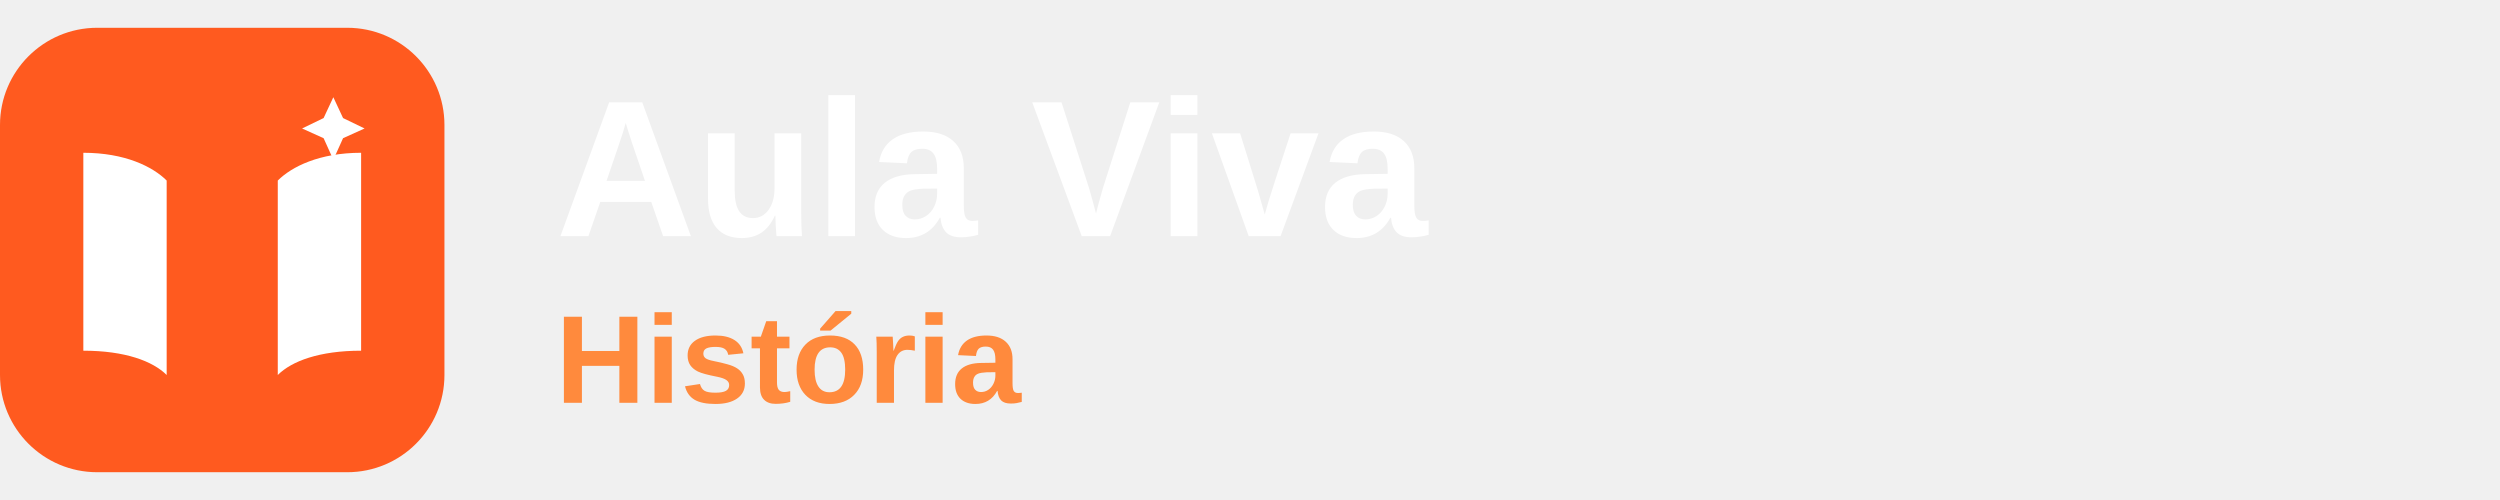
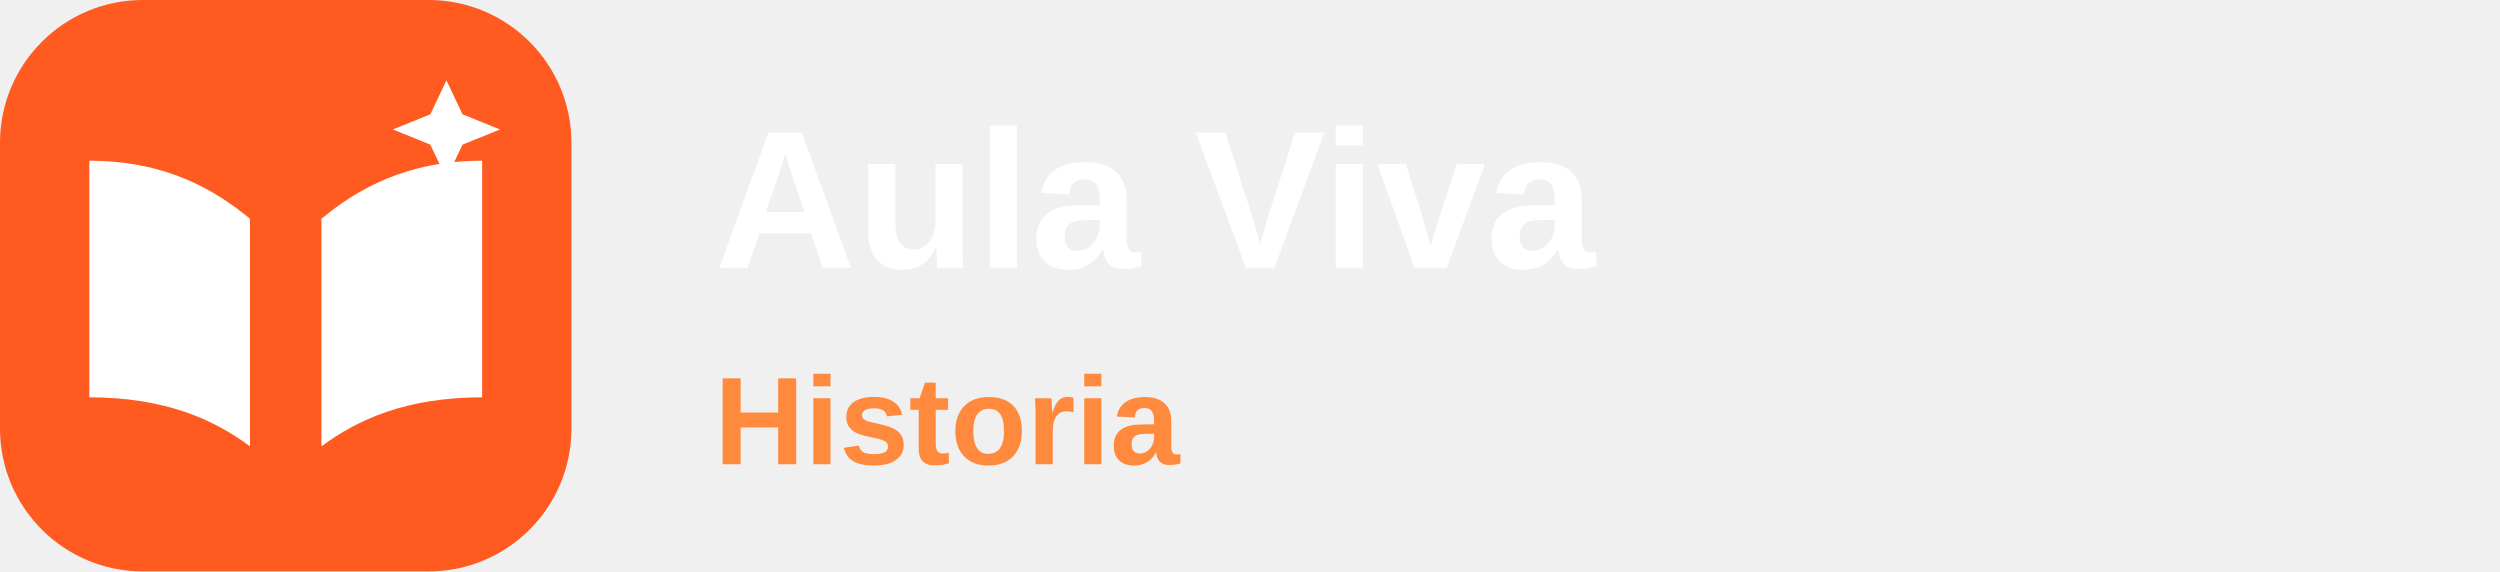
- <svg xmlns="http://www.w3.org/2000/svg" viewBox="0 0 360 72" fill="none">
-   <rect x="0" y="4" width="64" height="64" rx="14" fill="#FF5A1F" />
-   <path d="M12 22c6 0 10 2 12 4v28c-2-2-6-3.5-12-3.5V22zm40 0c-6 0-10 2-12 4v28c2-2 6-3.5 12-3.5V22z" fill="#fff" />
-   <path d="M32 26v28" stroke="#FF5A1F" stroke-width="2.5" stroke-linecap="round" />
-   <path d="M48 14l1.4 3L52.5 18.5l-3.1 1.4L48 23l-1.4-3.1L43.5 18.5l3.1-1.5L48 14z" fill="#fff" />
-   <text x="80" y="34" font-family="Manrope, Plus Jakarta Sans, Arial, sans-serif" font-size="28" font-weight="800" fill="#FFFFFF">Aula Viva</text>
-   <text x="80" y="58" font-family="Manrope, Plus Jakarta Sans, Arial, sans-serif" font-size="18" font-weight="700" fill="#FF8A3D">História</text>
+ <svg xmlns="http://www.w3.org/2000/svg" viewBox="0 0 280 64" fill="none">
+   <rect x="0" y="0" width="64" height="64" rx="16" fill="#FF5A1F" />
+   <path d="M10 18c8.5 0 14 3.2 18 6.5V50c-4-3-9.5-5.5-18-5.5V18z" fill="#FFFFFF" />
+   <path d="M54 18c-8.5 0-14 3.2-18 6.5V50c4-3 9.5-5.5 18-5.5V18z" fill="#FFFFFF" />
+   <path d="M32 24.5V50" stroke="#FF5A1F" stroke-width="3" stroke-linecap="round" />
+   <path d="M50 9l1.8 3.8L56 14.5l-4.2 1.7L50 20l-1.8-3.8L44 14.5l4.2-1.7L50 9z" fill="#FFFFFF" />
+   <text x="80" y="30" font-family="Arial Black, Arial, sans-serif" font-size="22" font-weight="800" fill="#FFFFFF">Aula Viva</text>
+   <text x="80" y="52" font-family="Arial, sans-serif" font-size="14" font-weight="700" fill="#FF8A3D">Historia</text>
</svg>
